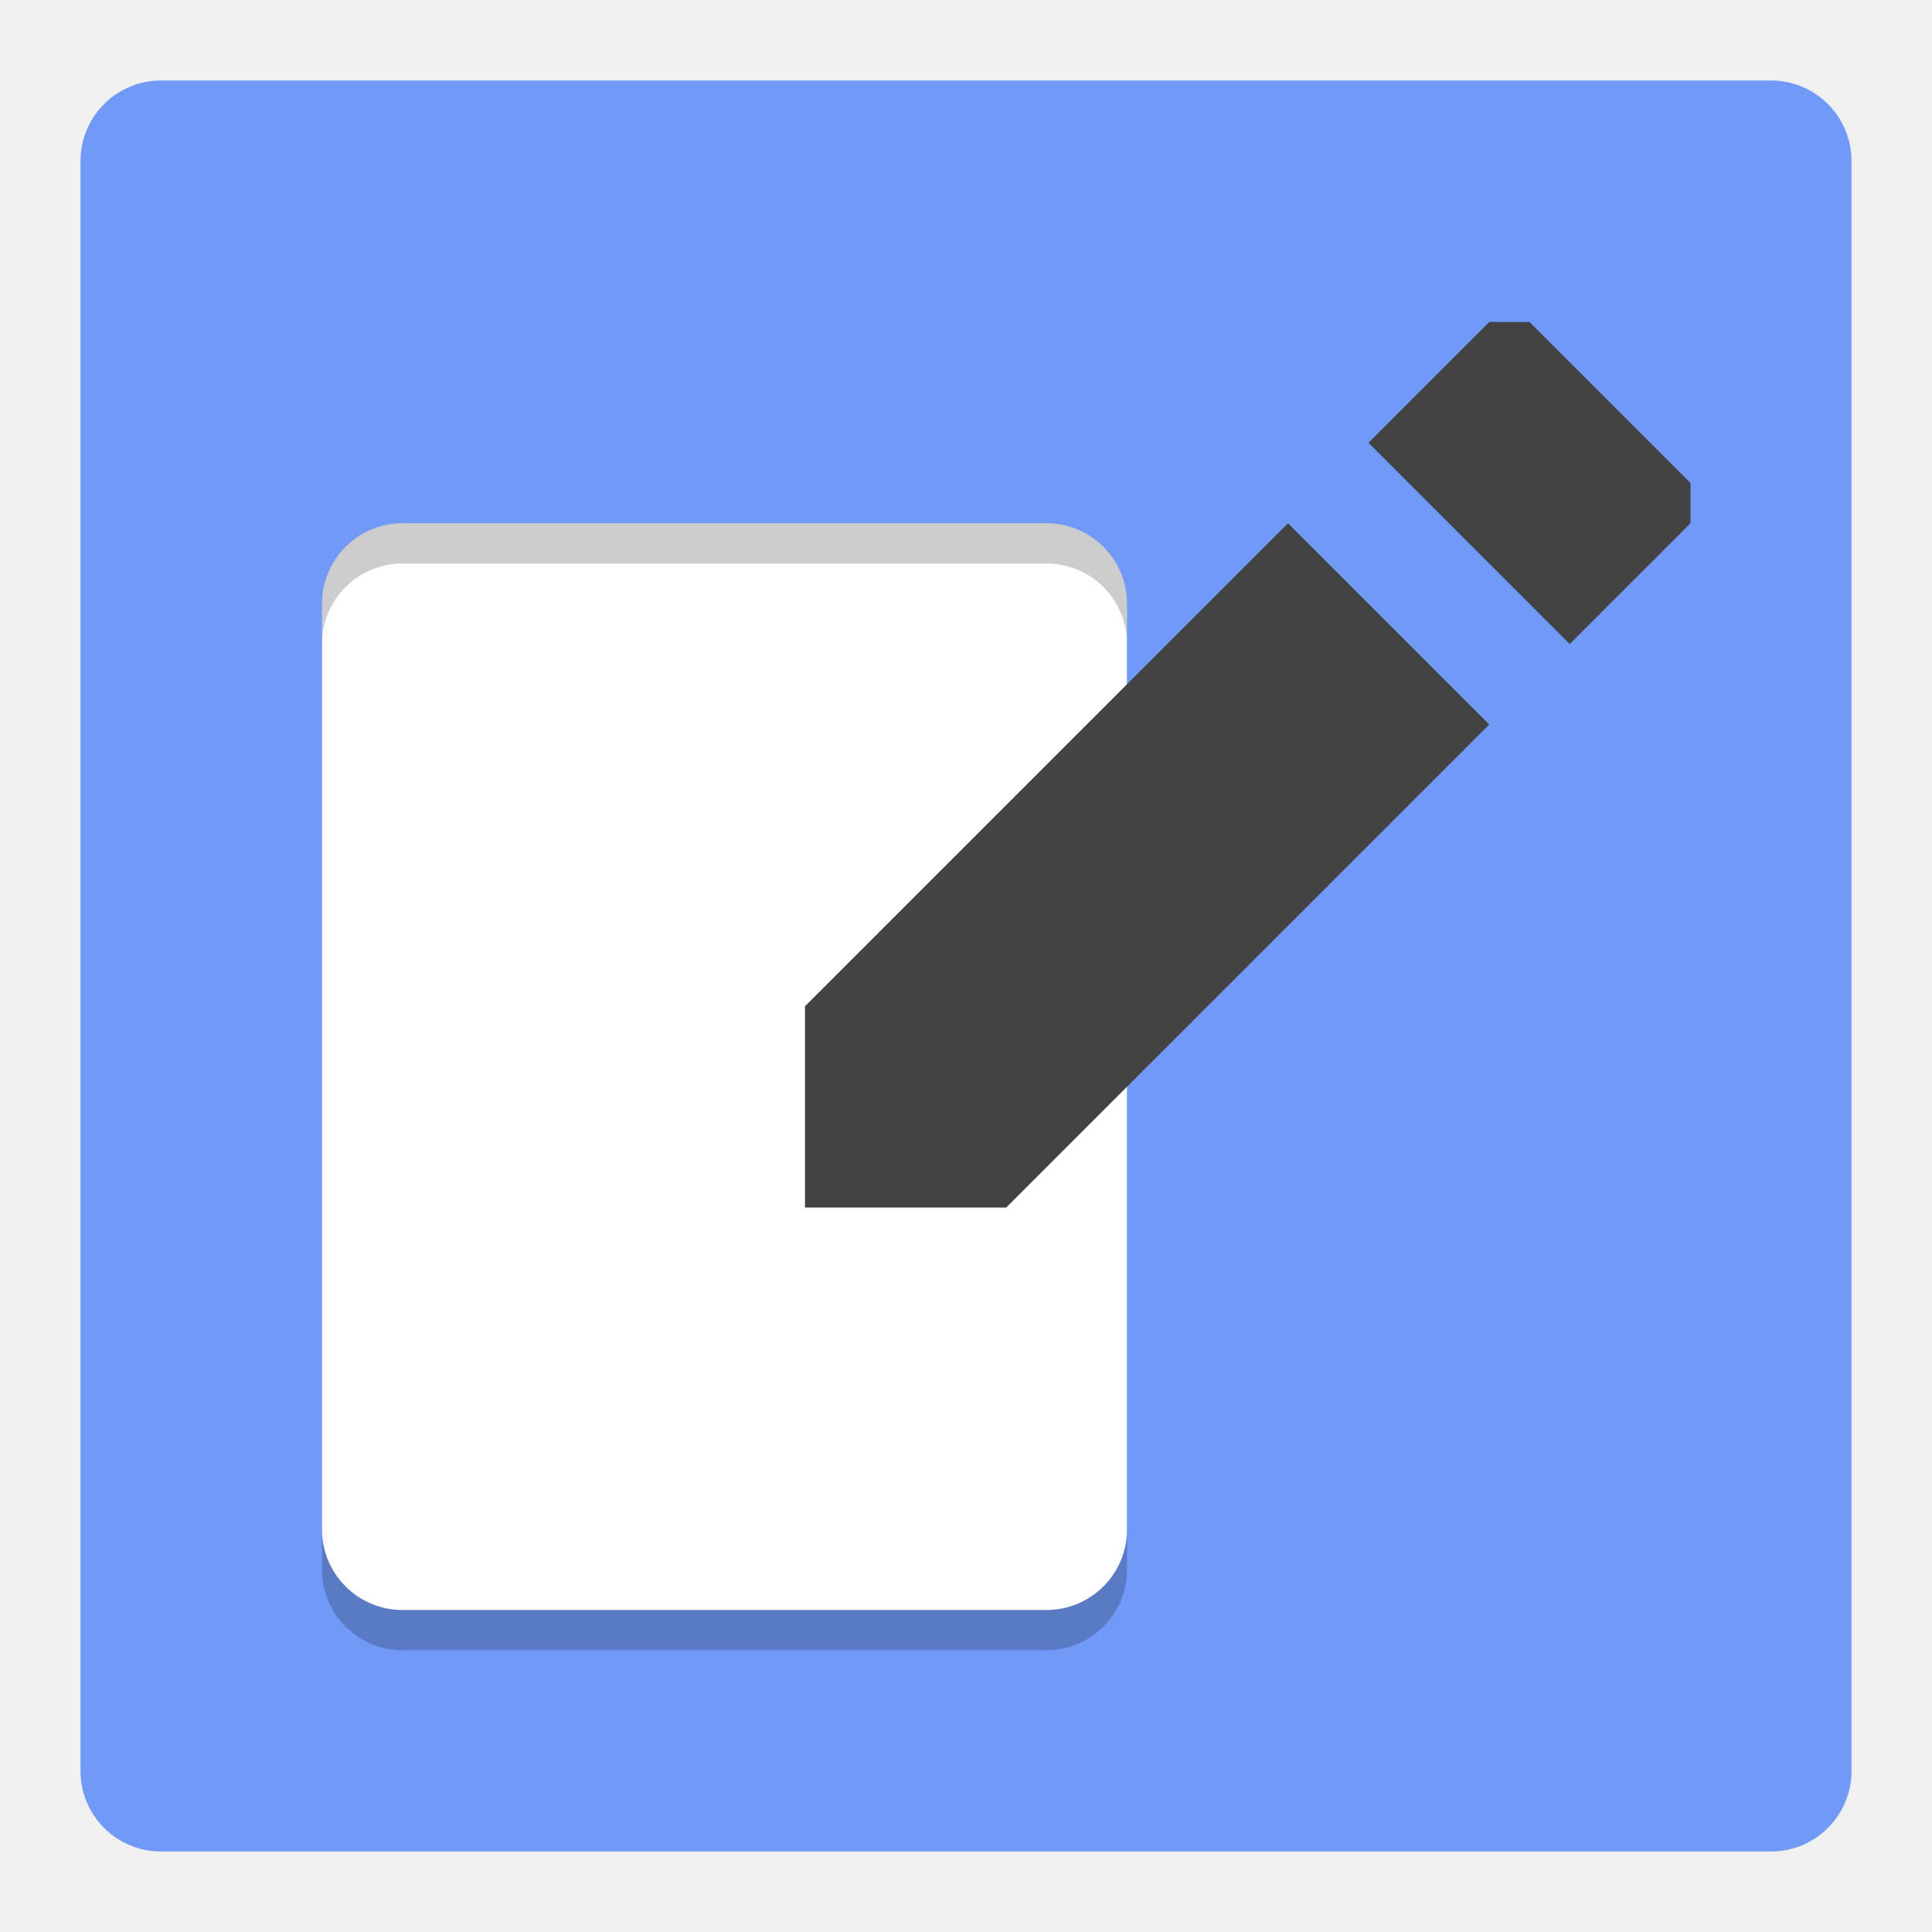
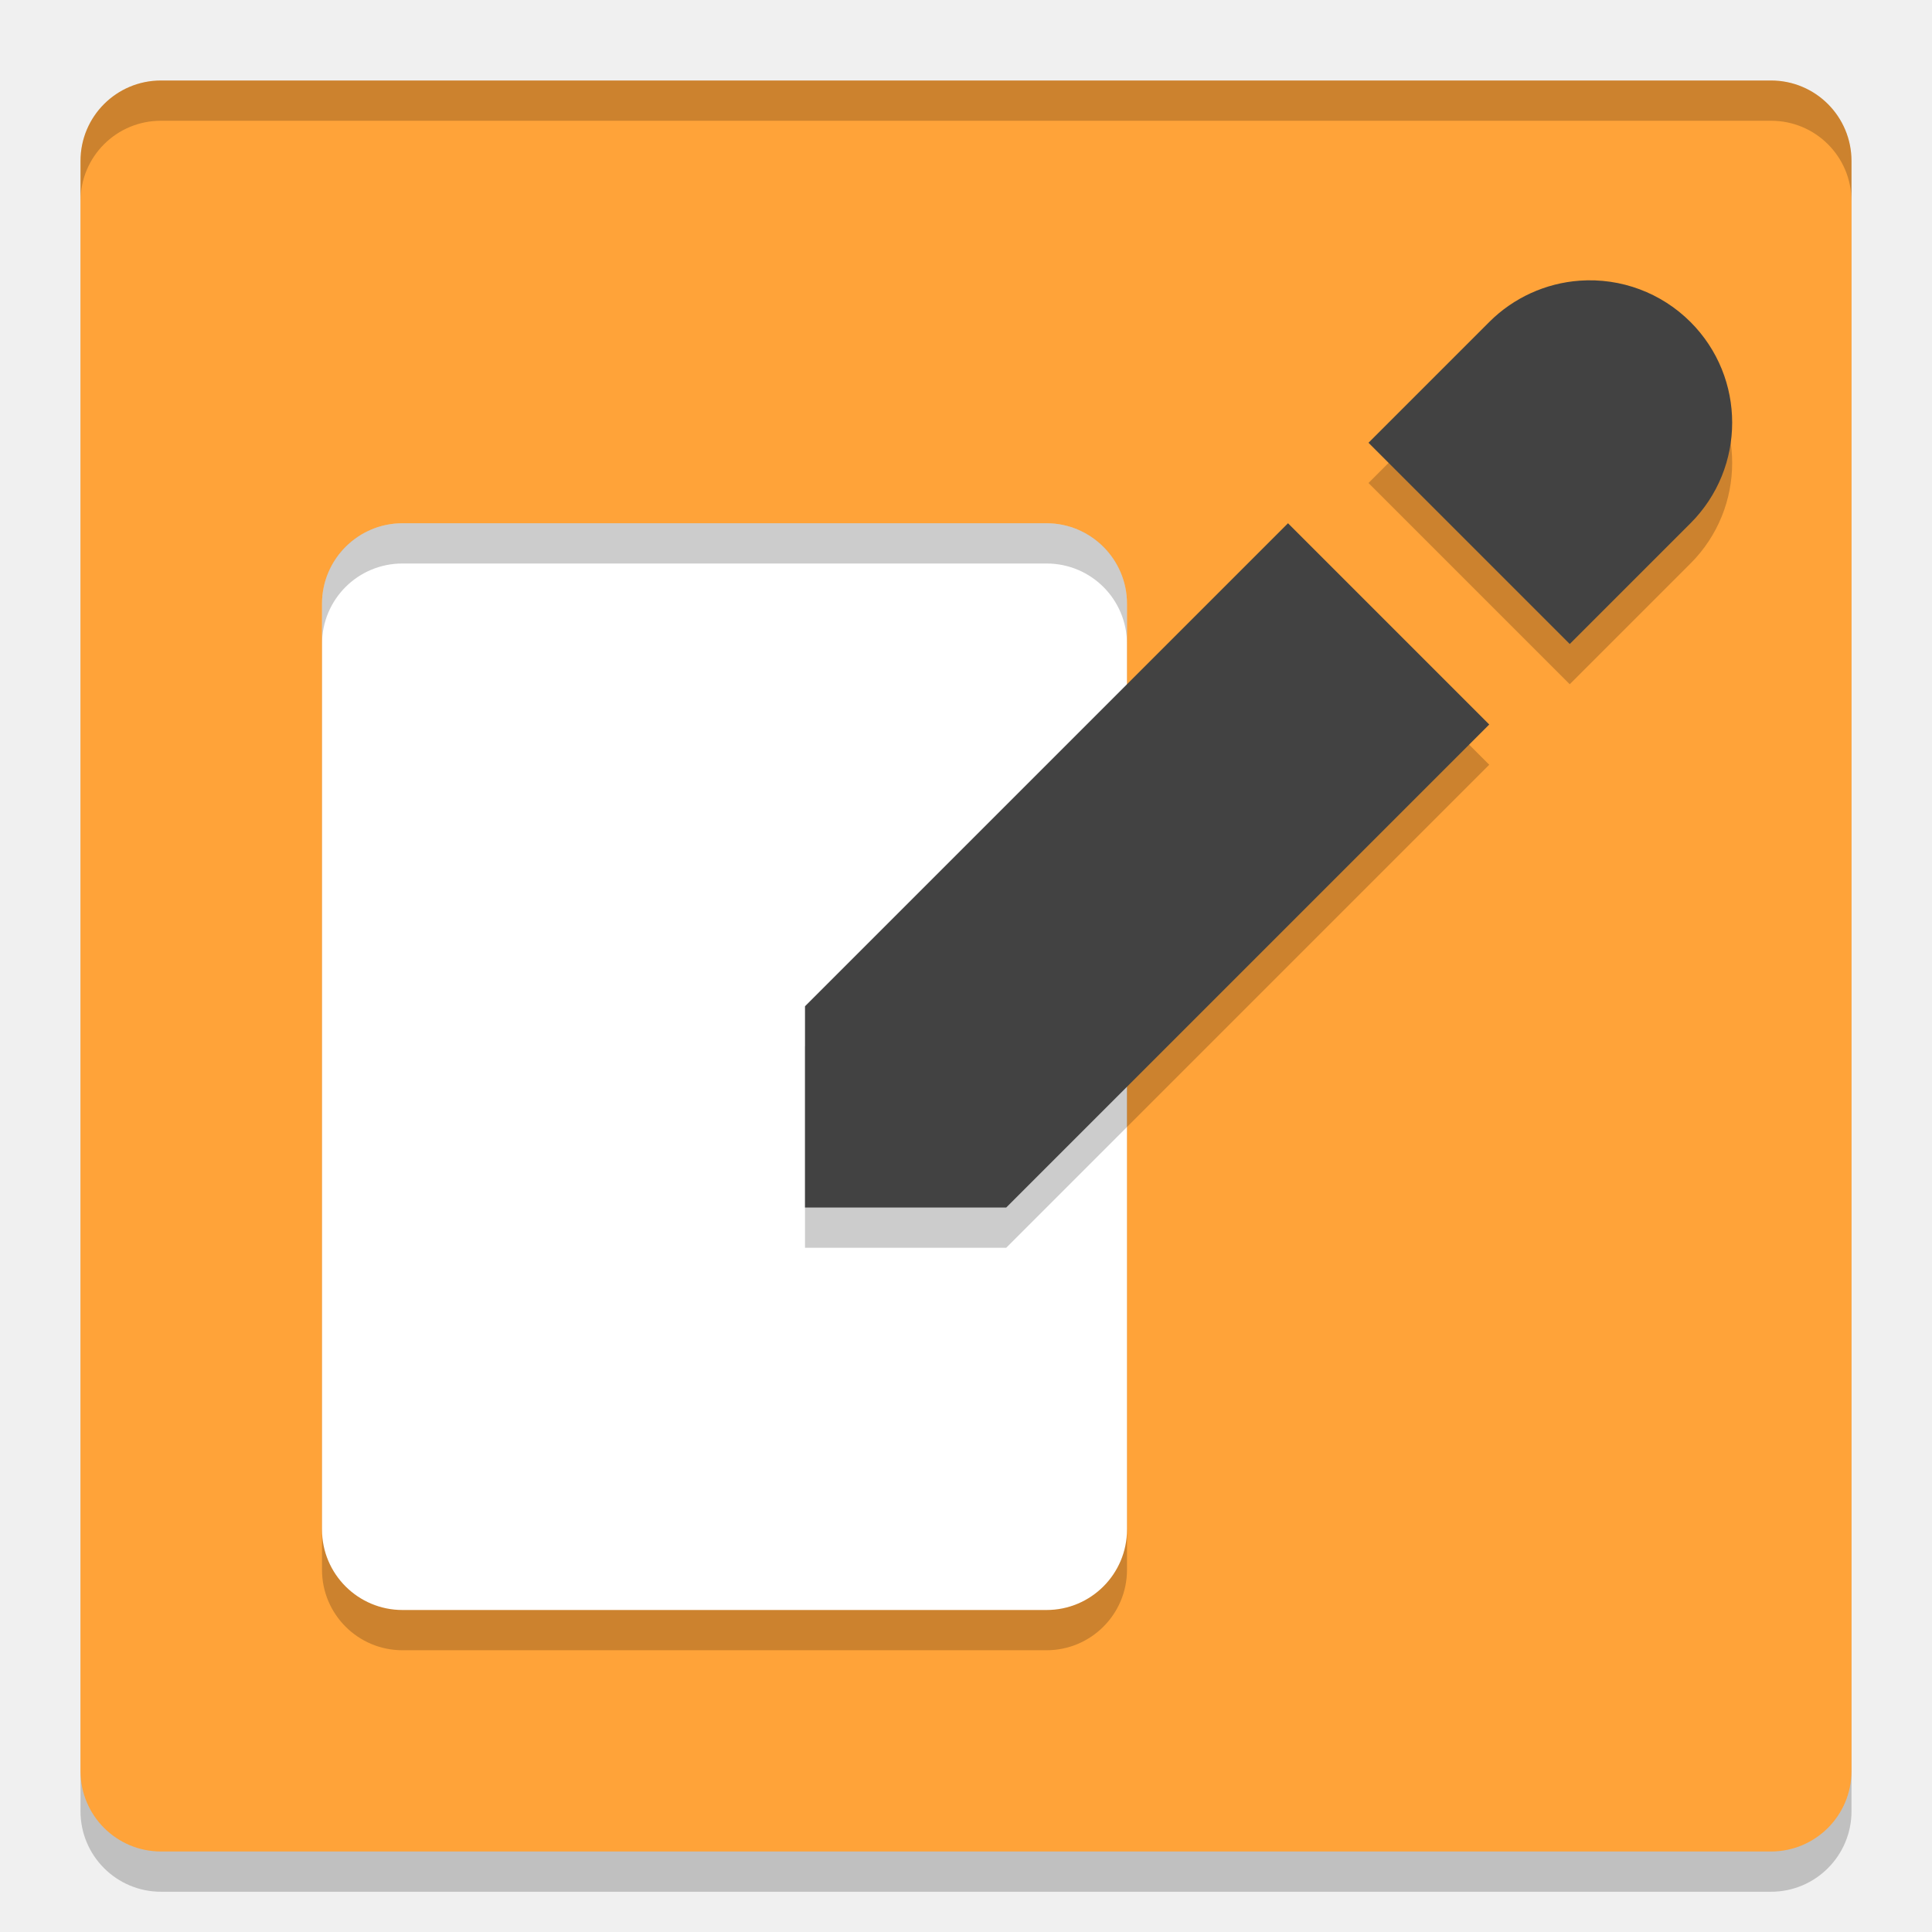
<svg xmlns="http://www.w3.org/2000/svg" width="48" height="48" version="1" id="svg268">
  <defs id="defs272" />
-   <circle style="opacity:0.2;fill:#000000;fill-opacity:1;stroke-width:0;stroke-miterlimit:2;paint-order:markers fill stroke" id="path4401-6" cx="24" cy="25" r="20" />
-   <circle style="display:inline;fill:#c3d5f6;fill-opacity:1;stroke-width:0;stroke-miterlimit:2;paint-order:markers fill stroke" id="path4401" cx="24" cy="24" r="20" />
-   <rect style="fill:#7199f7;stroke-width:0;stroke-miterlimit:0;fill-opacity:1" id="rect1" width="44" height="44" x="2" y="2" rx="2" ry="2" />
-   <rect style="opacity:0.2;fill:#000000;fill-opacity:1;stroke-width:0;stroke-miterlimit:2;paint-order:markers fill stroke" id="rect4722" width="20" height="27" x="8" y="14" rx="2" ry="2" />
+   <rect style="display:inline;opacity:0.2;fill:#000000;fill-opacity:1;stroke-width:0;stroke-miterlimit:0" id="rect2475" width="44" height="44" x="2" y="3" rx="2" ry="2" />
+   <rect style="display:inline;fill:#ffa339;fill-opacity:1;stroke-width:0;stroke-miterlimit:0" id="rect1" width="44" height="44" x="2" y="2" rx="2" ry="2" />
+   <path id="rect2475-9" style="display:inline;opacity:0.2;fill:#000000;fill-opacity:1;stroke-width:0;stroke-miterlimit:0" d="M 4,2 C 2.892,2 2,2.892 2,4 V 5 C 2,3.892 2.892,3 4,3 h 40 c 1.108,0 2,0.892 2,2 V 4 C 46,2.892 45.108,2 44,2 Z" />
+   <rect style="display:inline;opacity:0.2;fill:#000000;fill-opacity:1;stroke-width:0;stroke-miterlimit:2;paint-order:markers fill stroke" id="rect4722" width="20" height="27" x="8" y="14" rx="2" ry="2" />
  <rect style="fill:#ffffff;fill-opacity:1;stroke-width:0;stroke-miterlimit:2;paint-order:markers fill stroke" id="rect4722-9" width="20" height="27" x="8" y="13" rx="2" ry="2" />
-   <path id="rect4722-4" style="opacity:0.2;fill:#000000;fill-opacity:1;stroke-width:0;stroke-miterlimit:2;paint-order:markers fill stroke" d="m 8,16 v -1 c 0,-1.108 0.892,-2 2,-2 h 16 c 1.108,0 2,0.892 2,2 v 1 c 0,-1.108 -0.892,-2 -2,-2 H 10 c -1.108,0 -2,0.892 -2,2 z" />
-   <path style="color:#444444;display:inline;fill:#424242;fill-opacity:1;stroke-width:1" class="ColorScheme-Text" d="m 38,8 h -1 l -3,3 5,5 3,-3 c 0,-0.333 0,-0.667 0,-1 z m -6,5 -12,12 v 5 L 25,30 37,18 Z" id="path1948" />
+   <path id="rect4722-4" style="display:inline;opacity:0.2;fill:#000000;fill-opacity:1;stroke-width:0;stroke-miterlimit:2;paint-order:markers fill stroke" d="m 8,16 v -1 c 0,-1.108 0.892,-2 2,-2 h 16 c 1.108,0 2,0.892 2,2 v 1 c 0,-1.108 -0.892,-2 -2,-2 H 10 c -1.108,0 -2,0.892 -2,2 z" />
+   <path id="path2945" style="color:#444444;display:inline;fill:#000000;fill-opacity:1;stroke-width:1;opacity:0.2" class="ColorScheme-Text" d="M 39.248,7.973 A 3.536,3.536 0 0 0 37,9 l -3,3 5,5 3,-3 A 3.536,3.536 0 0 0 42,9 3.536,3.536 0 0 0 39.248,7.973 Z M 32,14 l -12,12 v 5 h 5 l 12,-12 z" />
+   <path id="path1948" style="color:#444444;display:inline;fill:#424242;fill-opacity:1;stroke-width:1" class="ColorScheme-Text" d="M 39.248 6.973 A 3.536 3.536 0 0 0 37 8 L 34 11 L 39 16 L 42 13 A 3.536 3.536 0 0 0 42 8 A 3.536 3.536 0 0 0 39.248 6.973 z M 32 13 L 20 25 L 20 30 L 25 30 L 37 18 L 32 13 z " />
</svg>
